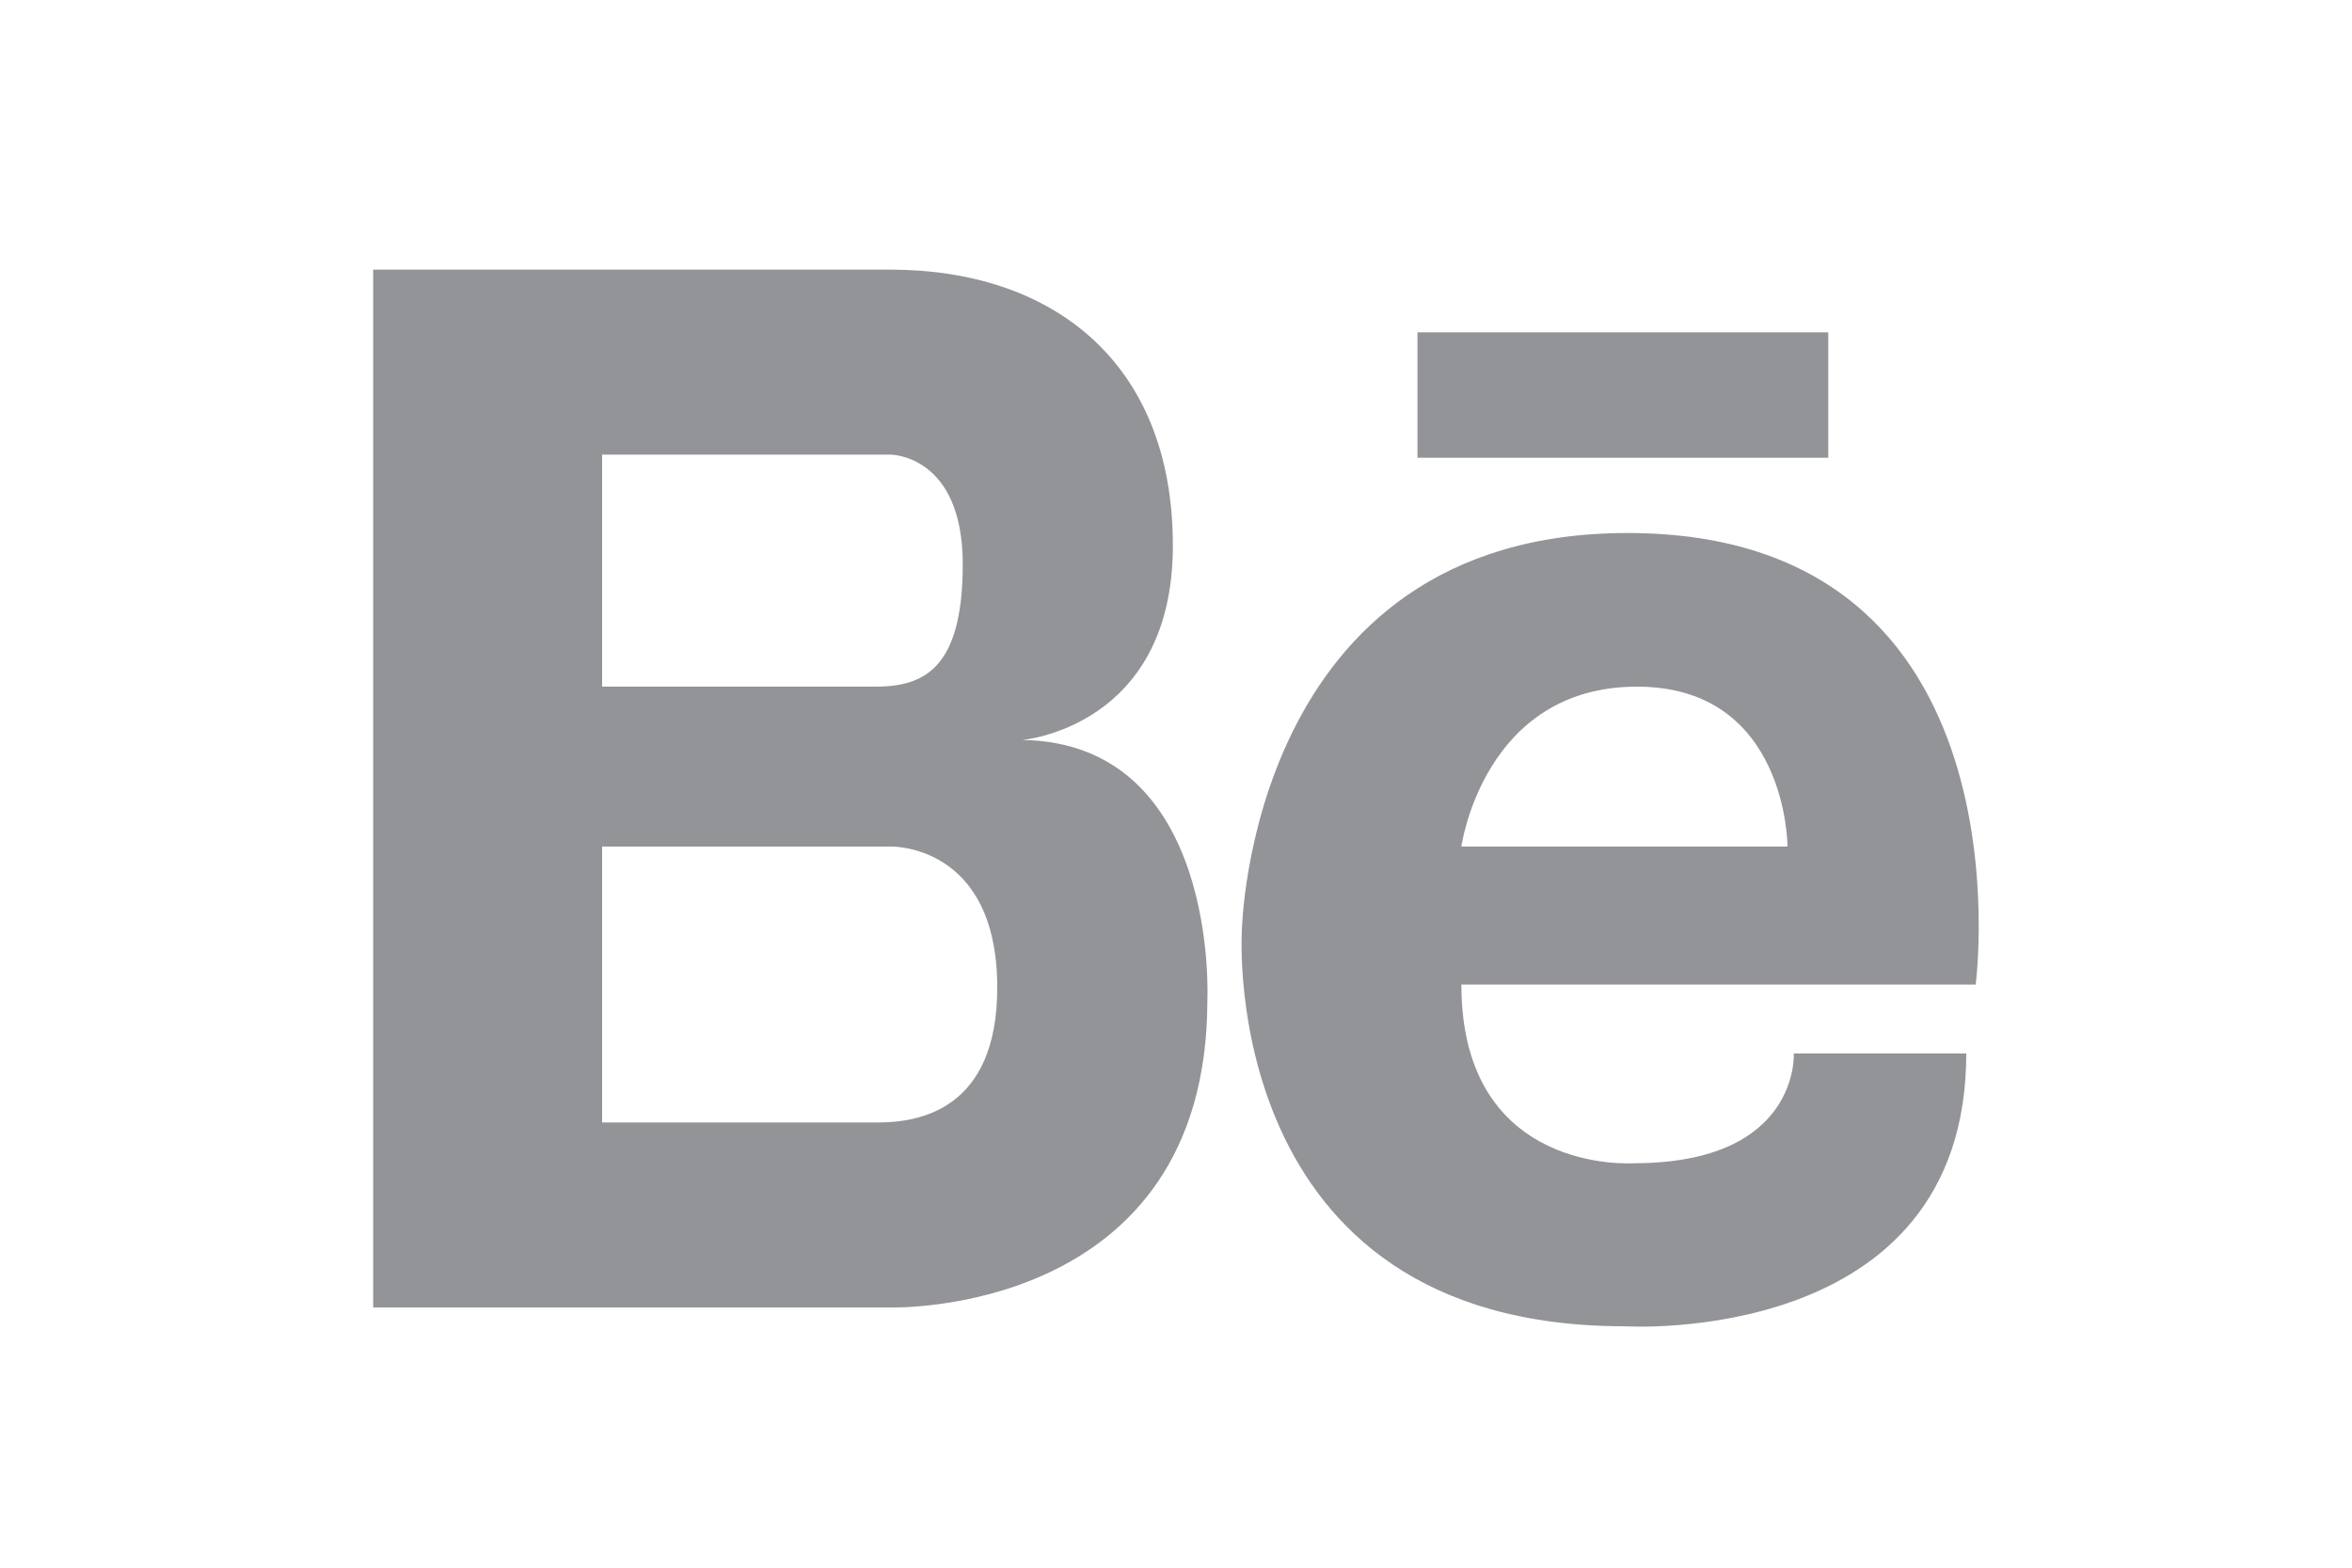
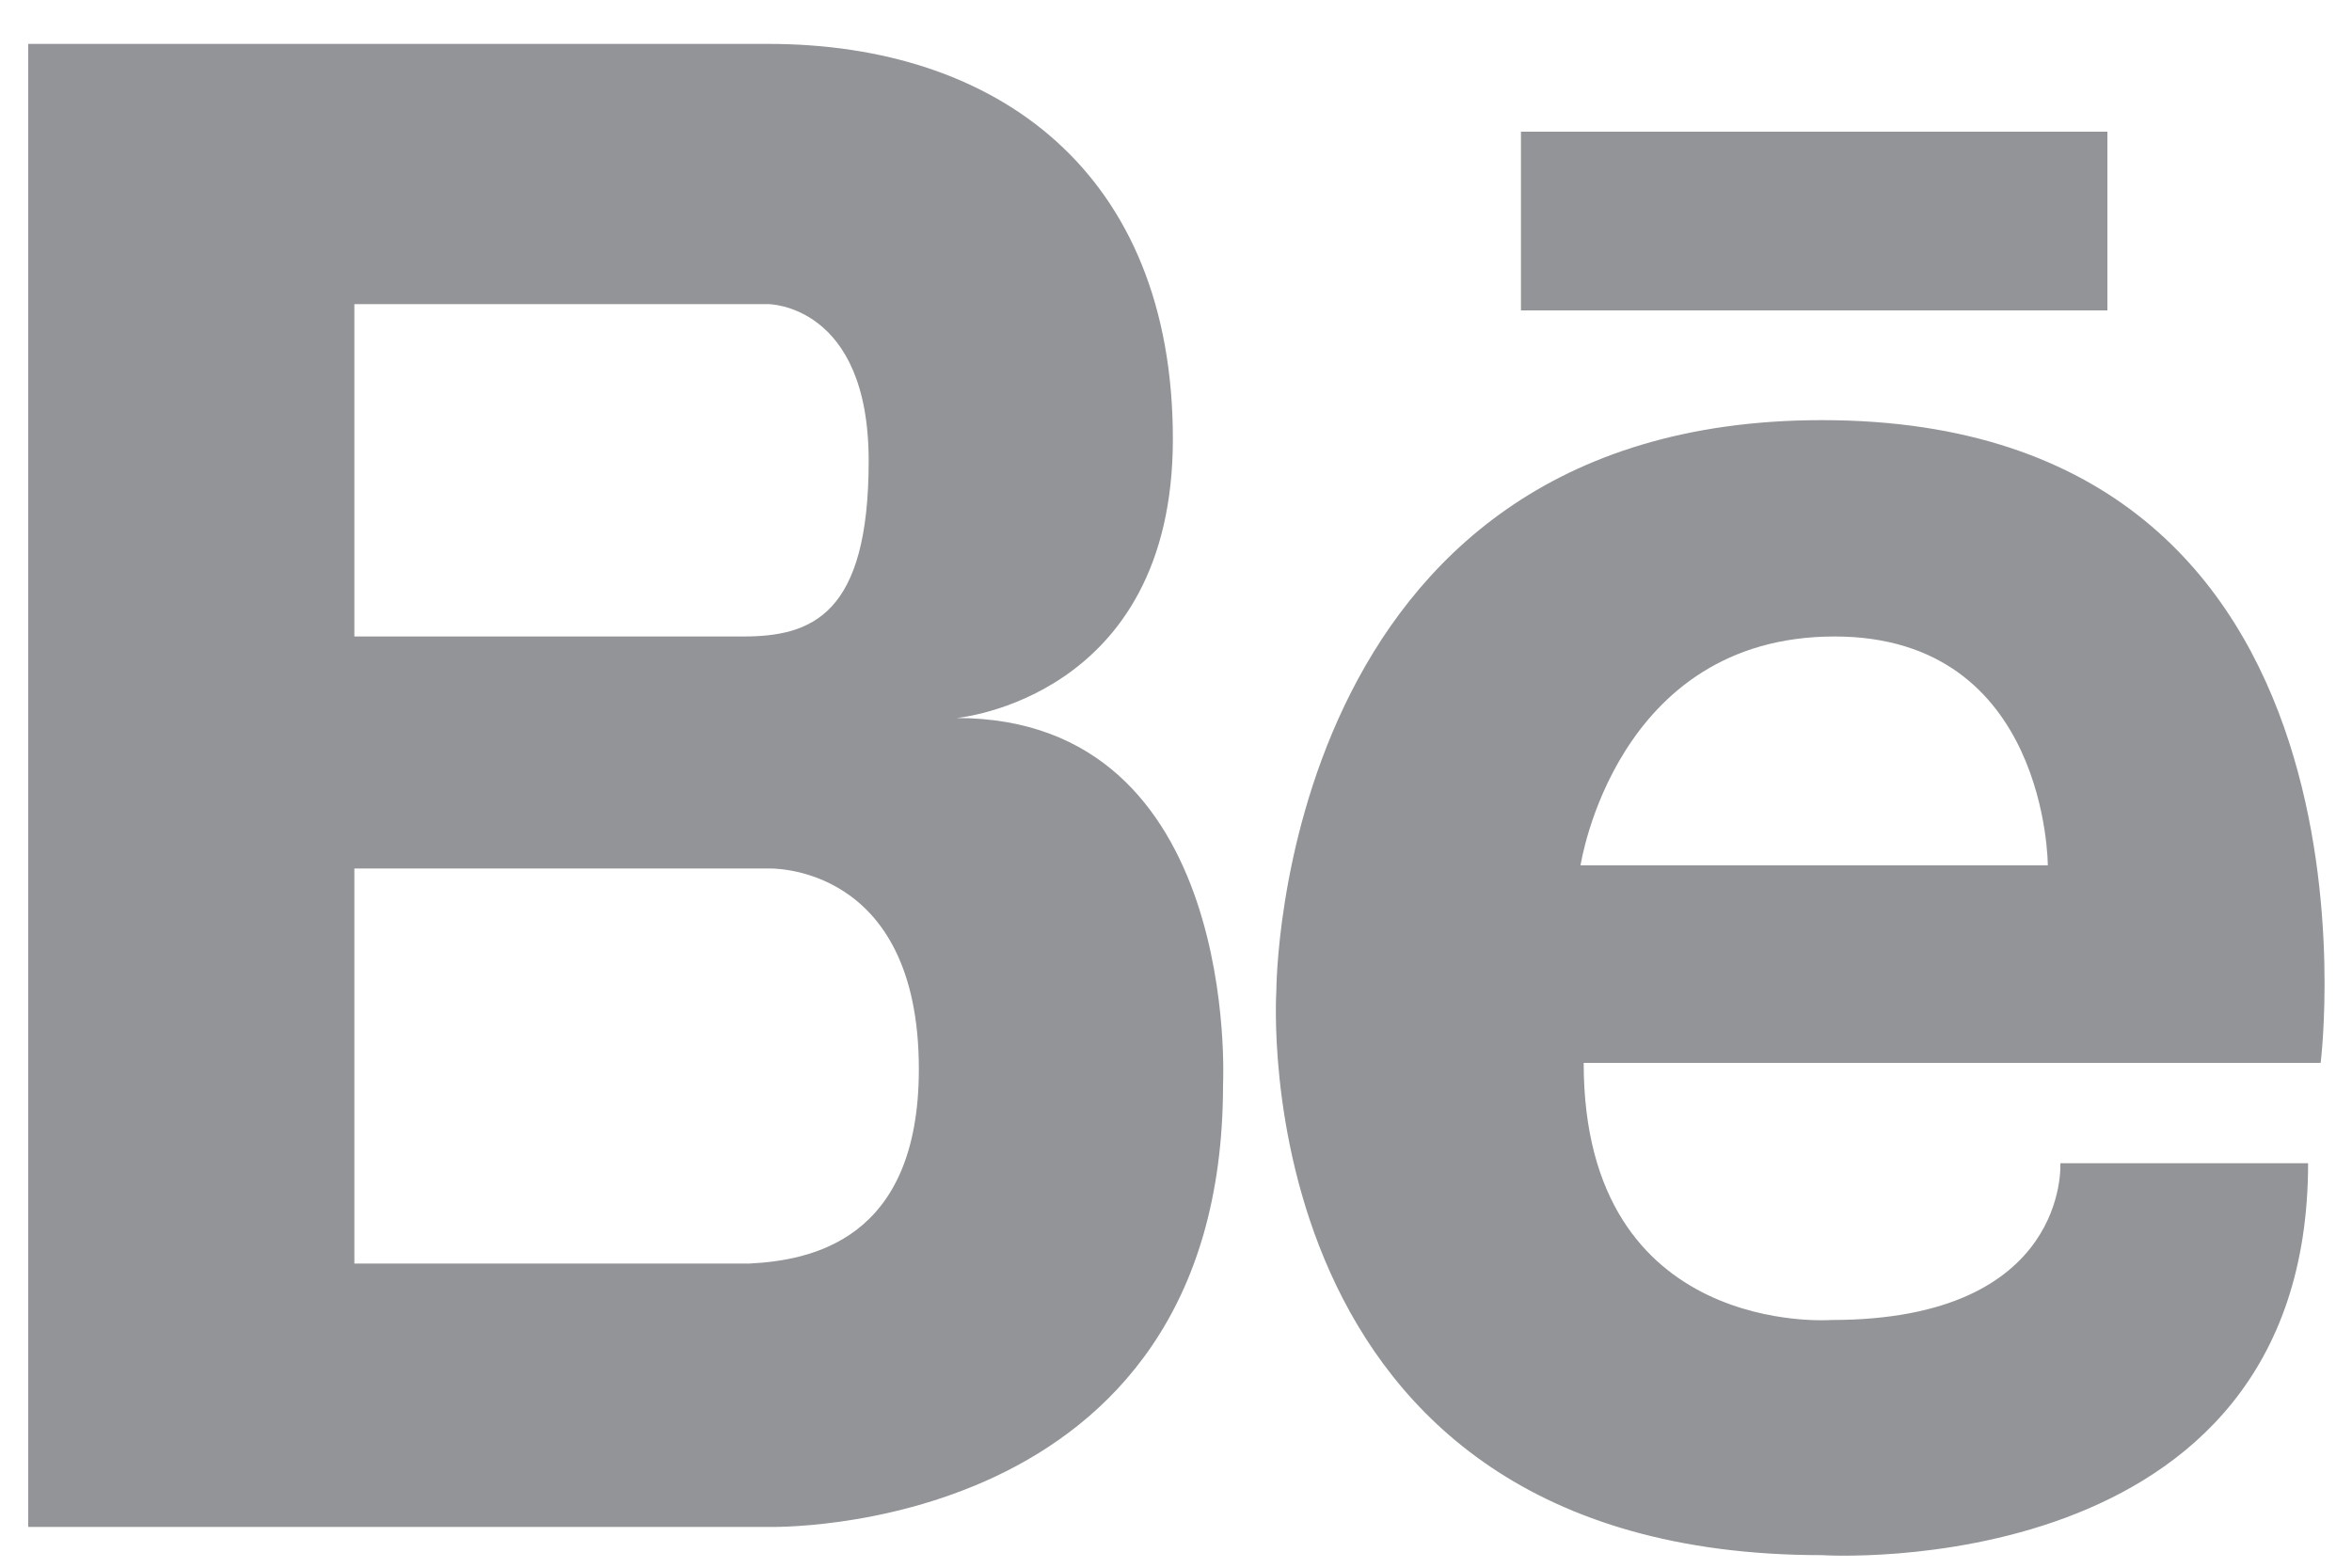
<svg xmlns="http://www.w3.org/2000/svg" version="1.1" id="Layer_1" x="0px" y="0px" viewBox="0 0 75 50" enable-background="new 0 0 75 50" xml:space="preserve">
-   <path fill="#929497" d="M38.5,31.9c0,10.1-10.1,9.8-10.1,9.8H11.9V8.6h16.5c5.1,0,9,2.9,9,8.8c0,5.8-4.8,6.2-4.8,6.2  C38.9,23.7,38.5,31.9,38.5,31.9z M19.2,21.9h8.7c1.5,0,2.8-0.5,2.8-3.9c0-3.5-2.3-3.5-2.3-3.5h-9.2V21.9z M31.8,31.5  c0-4.6-3.4-4.5-3.4-4.5h-9.2v8.8H28C29.3,35.8,31.8,35.4,31.8,31.5z M63,31.4H46.6c0,6.1,5.5,5.7,5.5,5.7c5.3,0,5.1-3.5,5.1-3.5h5.5  c0,9.4-10.9,8.7-10.9,8.7c-13,0-12.2-12.6-12.2-12.6S39.8,17,51.9,17C64.9,17,63,31.4,63,31.4z M58.3,14.6H45.2v-4h13.1V14.6z   M52.2,21.9c-4.9,0-5.6,5.1-5.6,5.1H57C57,27,57,21.9,52.2,21.9z" />
+   <path fill="#929497" d="M39,34.6c0,14.5-14.5,14.1-14.5,14.1H0.9V1.4h23.6c7.3,0,12.9,4.1,12.9,12.6c0,8.3-6.9,8.9-6.9,8.9  C39.6,22.9,39,34.6,39,34.6z M11.3,20.3h12.4c2.2,0,4-0.7,4-5.6c0-5-3.2-5-3.2-5H11.3V20.3z M29.3,34.1c0-6.6-4.8-6.4-4.8-6.4H11.3  v12.6h12.6C25.8,40.2,29.3,39.6,29.3,34.1z M74,33.9H50.5c0,8.8,7.9,8.2,7.9,8.2c7.6,0,7.3-5,7.3-5h7.9c0,13.5-15.5,12.5-15.5,12.5  c-18.6,0-17.4-18-17.4-18s0-18.2,17.4-18.2C76.6,13.4,74,33.9,74,33.9z M67.2,9.9H48.5V4.2h18.7V9.9z M58.5,20.3  c-7,0-8.1,7.3-8.1,7.3h14.9C65.3,27.6,65.3,20.3,58.5,20.3z" />
</svg>
